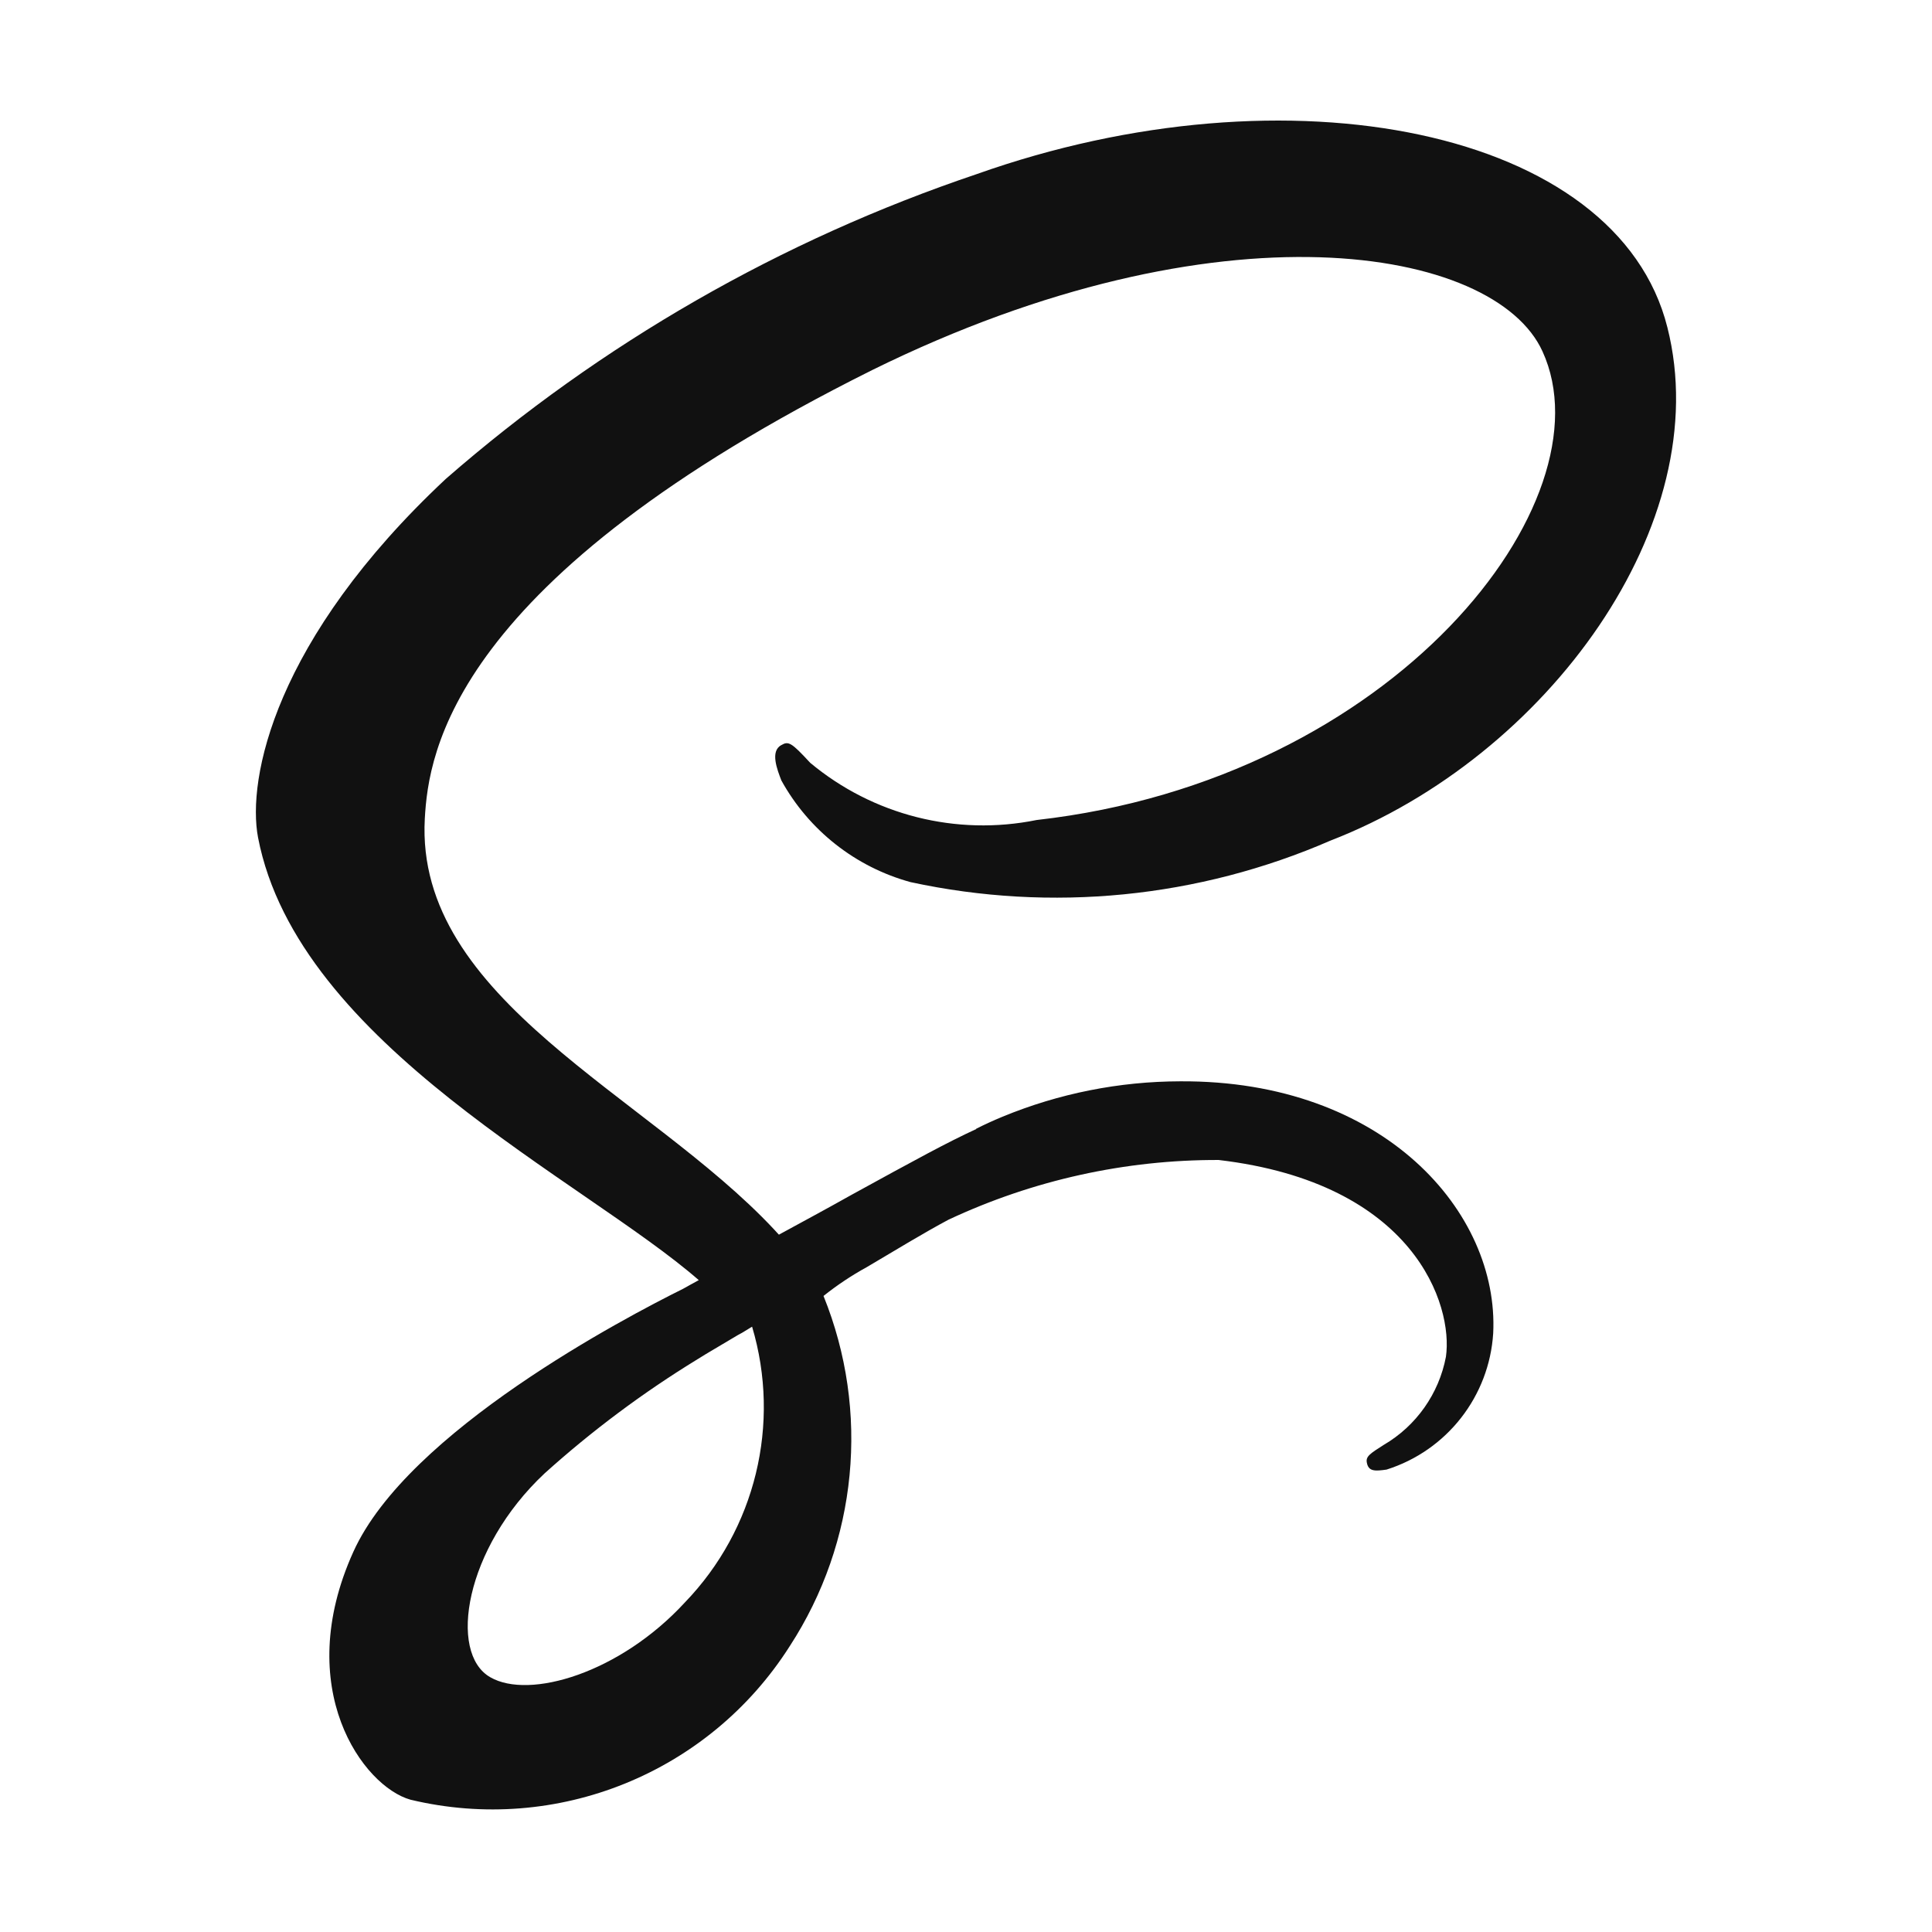
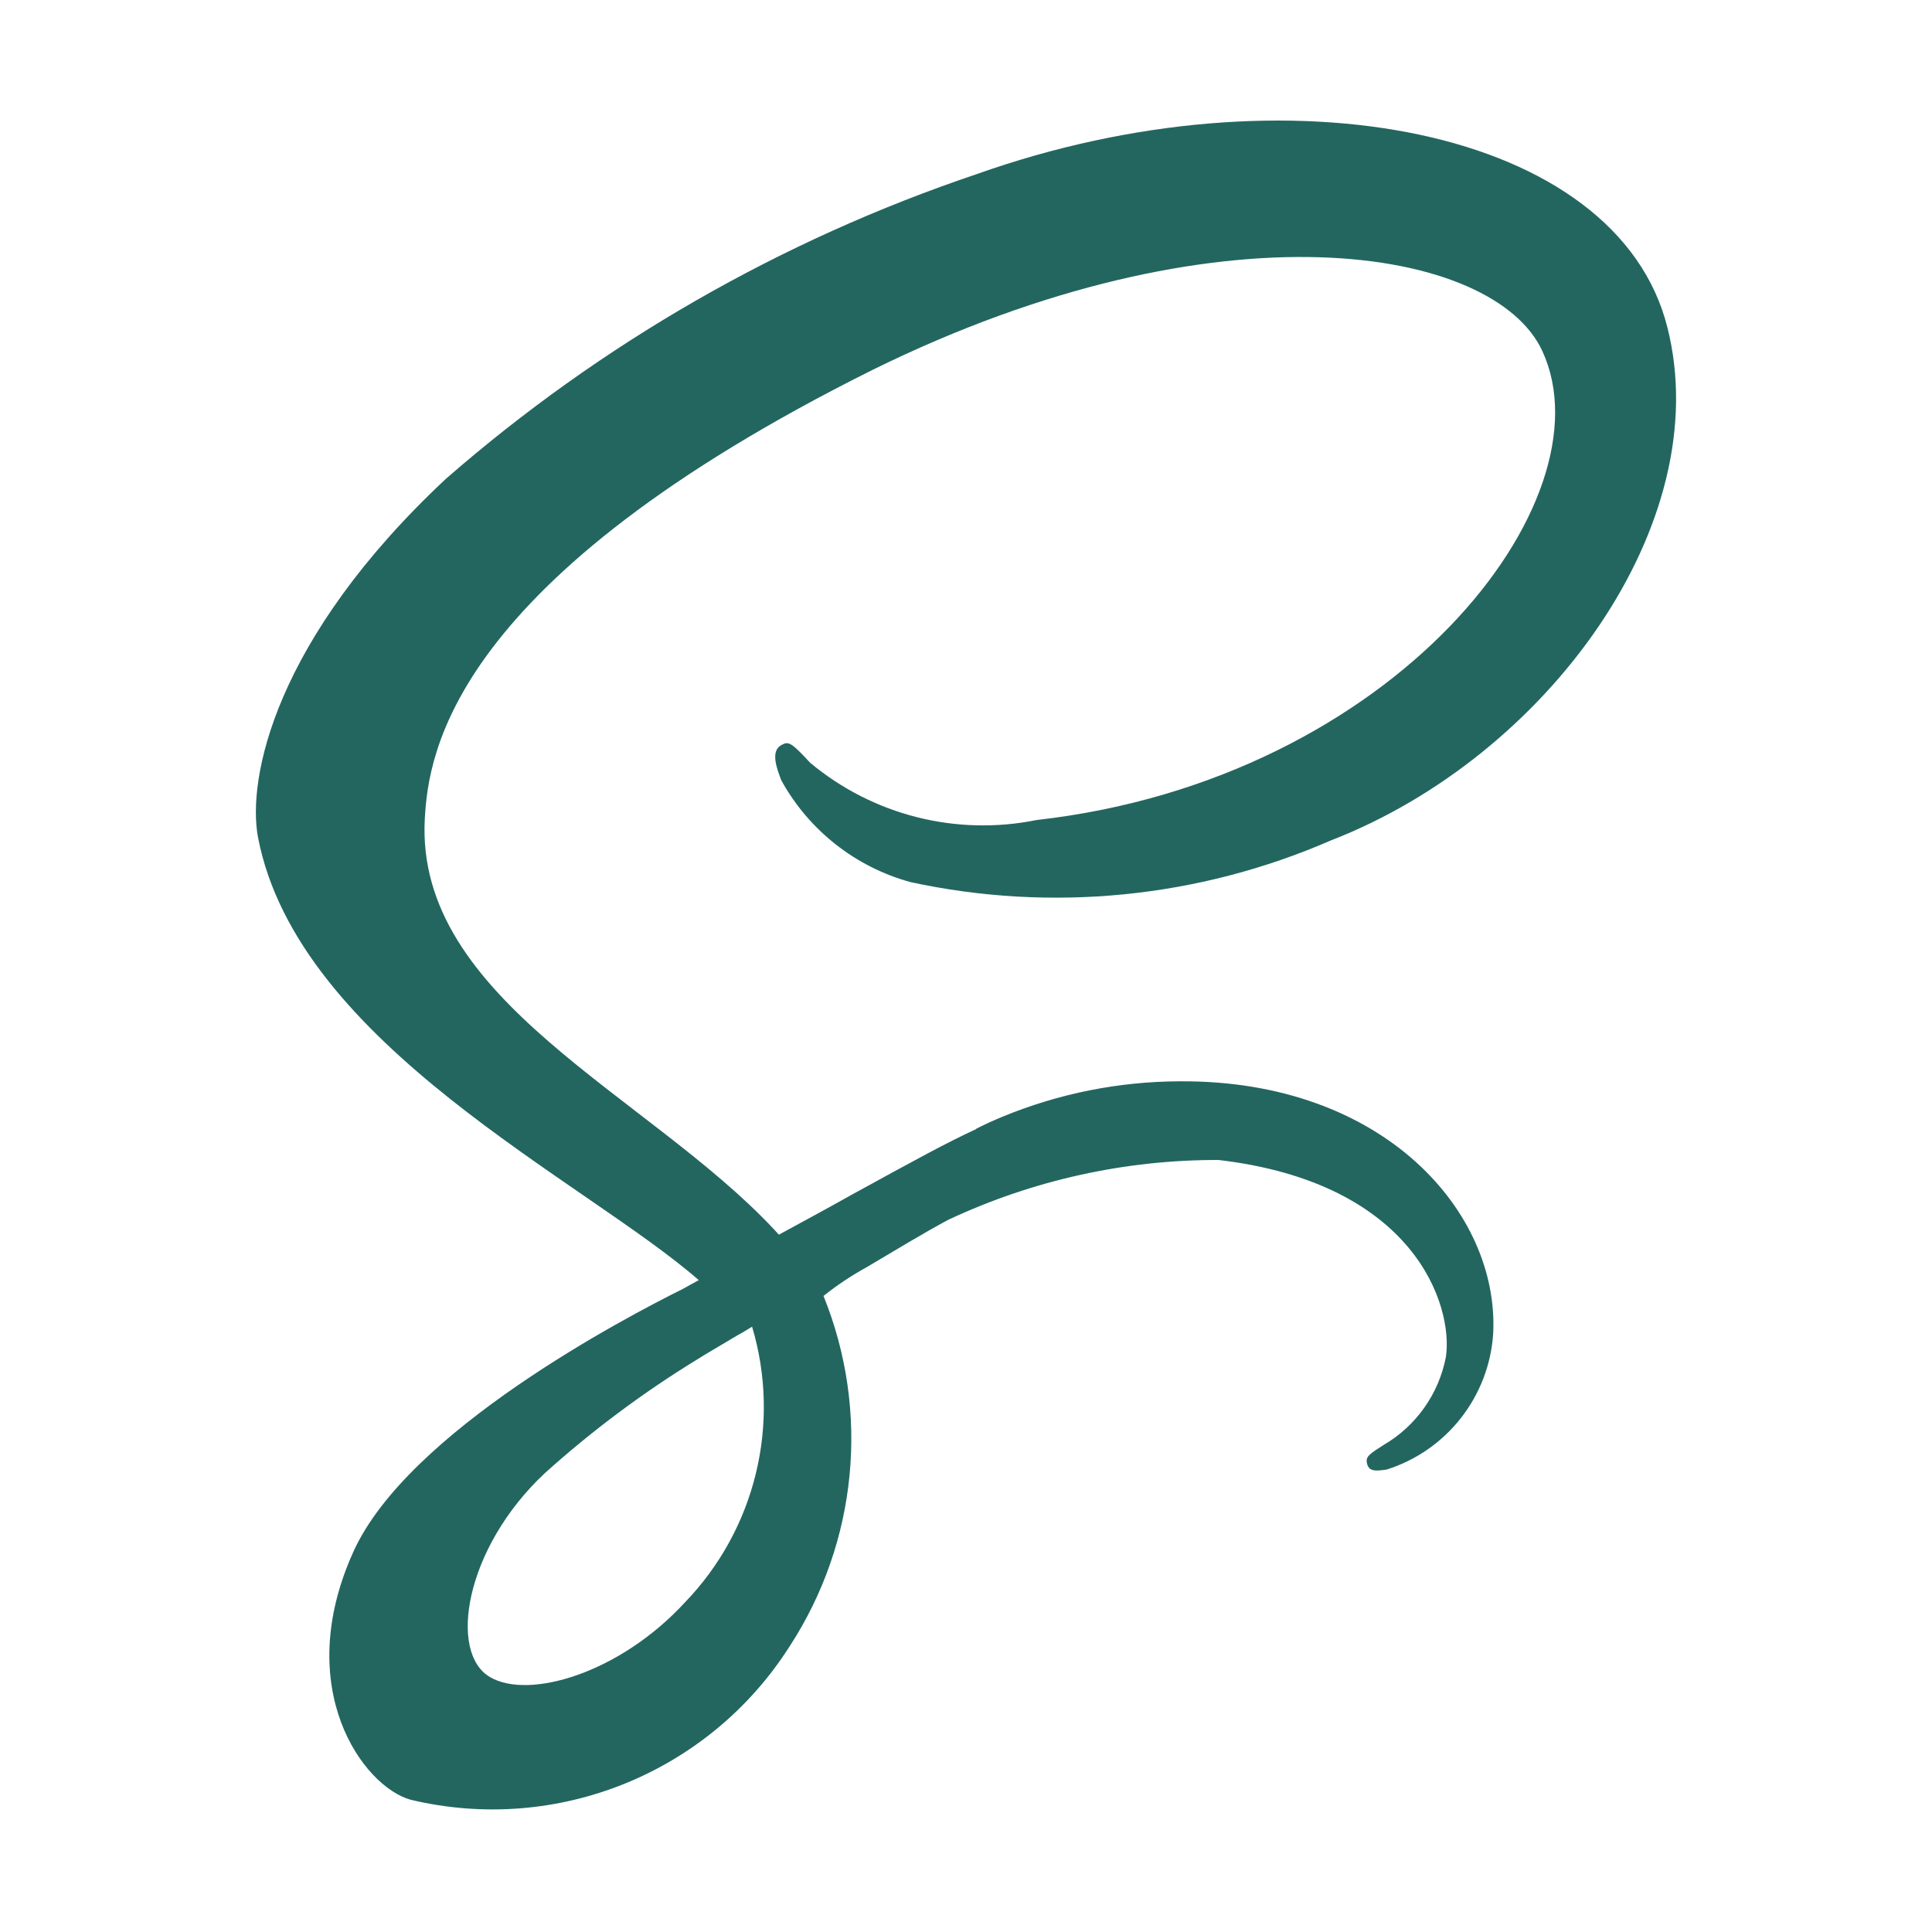
<svg xmlns="http://www.w3.org/2000/svg" viewBox="0 0 32 32">
-   <path fill="#111111" d="M16.171 18.7c-.481.221-1.008.509-2.063 1.088-.4.225-.818.45-1.207.662-.027-.027-.055-.061-.082-.089-2.087-2.23-5.947-3.805-5.783-6.8.061-1.091.436-3.955 7.413-7.433 5.742-2.83 10.311-2.046 11.1-.307 1.134 2.479-2.449 7.092-8.379 7.761a4.469 4.469 0 01-3.751-.948c-.314-.341-.361-.361-.477-.293-.191.1-.068.409 0 .586a3.5 3.5 0 002.141 1.684 11.4 11.4 0 006.956-.689c3.594-1.391 6.4-5.258 5.578-8.5-.825-3.287-6.281-4.371-11.443-2.537a26 26 0 00-8.79 5.047c-2.844 2.66-3.294 4.972-3.11 5.94.662 3.437 5.4 5.674 7.3 7.331-.1.055-.184.1-.259.143-.948.471-4.562 2.36-5.463 4.358-1.023 2.264.164 3.887.948 4.105a5.832 5.832 0 006.281-2.544 6.3 6.3 0 00.559-5.8 5.03 5.03 0 01.716-.477c.484-.286.945-.568 1.354-.786a10.475 10.475 0 014.475-.989c3.246.382 3.887 2.407 3.764 3.26a2.157 2.157 0 01-1.03 1.459c-.225.143-.3.191-.28.293.027.15.136.143.327.116a2.535 2.535 0 001.766-2.257c.1-2-1.807-4.194-5.183-4.174a7.753 7.753 0 00-2.946.587q-.225.093-.437.2zm-4.825 7.839c-1.078 1.173-2.578 1.616-3.226 1.241-.7-.4-.423-2.135.9-3.376a17.18 17.18 0 012.53-1.889c.157-.1.389-.232.668-.4l.075-.041.164-.1a4.658 4.658 0 01-1.111 4.565z" />
+   <path fill="#236660" d="M16.171 18.7c-.481.221-1.008.509-2.063 1.088-.4.225-.818.45-1.207.662-.027-.027-.055-.061-.082-.089-2.087-2.23-5.947-3.805-5.783-6.8.061-1.091.436-3.955 7.413-7.433 5.742-2.83 10.311-2.046 11.1-.307 1.134 2.479-2.449 7.092-8.379 7.761a4.469 4.469 0 01-3.751-.948c-.314-.341-.361-.361-.477-.293-.191.1-.068.409 0 .586a3.5 3.5 0 002.141 1.684 11.4 11.4 0 006.956-.689c3.594-1.391 6.4-5.258 5.578-8.5-.825-3.287-6.281-4.371-11.443-2.537a26 26 0 00-8.79 5.047c-2.844 2.66-3.294 4.972-3.11 5.94.662 3.437 5.4 5.674 7.3 7.331-.1.055-.184.1-.259.143-.948.471-4.562 2.36-5.463 4.358-1.023 2.264.164 3.887.948 4.105a5.832 5.832 0 006.281-2.544 6.3 6.3 0 00.559-5.8 5.03 5.03 0 01.716-.477c.484-.286.945-.568 1.354-.786a10.475 10.475 0 014.475-.989c3.246.382 3.887 2.407 3.764 3.26a2.157 2.157 0 01-1.03 1.459c-.225.143-.3.191-.28.293.027.15.136.143.327.116a2.535 2.535 0 001.766-2.257c.1-2-1.807-4.194-5.183-4.174a7.753 7.753 0 00-2.946.587q-.225.093-.437.2zm-4.825 7.839c-1.078 1.173-2.578 1.616-3.226 1.241-.7-.4-.423-2.135.9-3.376a17.18 17.18 0 012.53-1.889c.157-.1.389-.232.668-.4l.075-.041.164-.1a4.658 4.658 0 01-1.111 4.565z" />
</svg>
